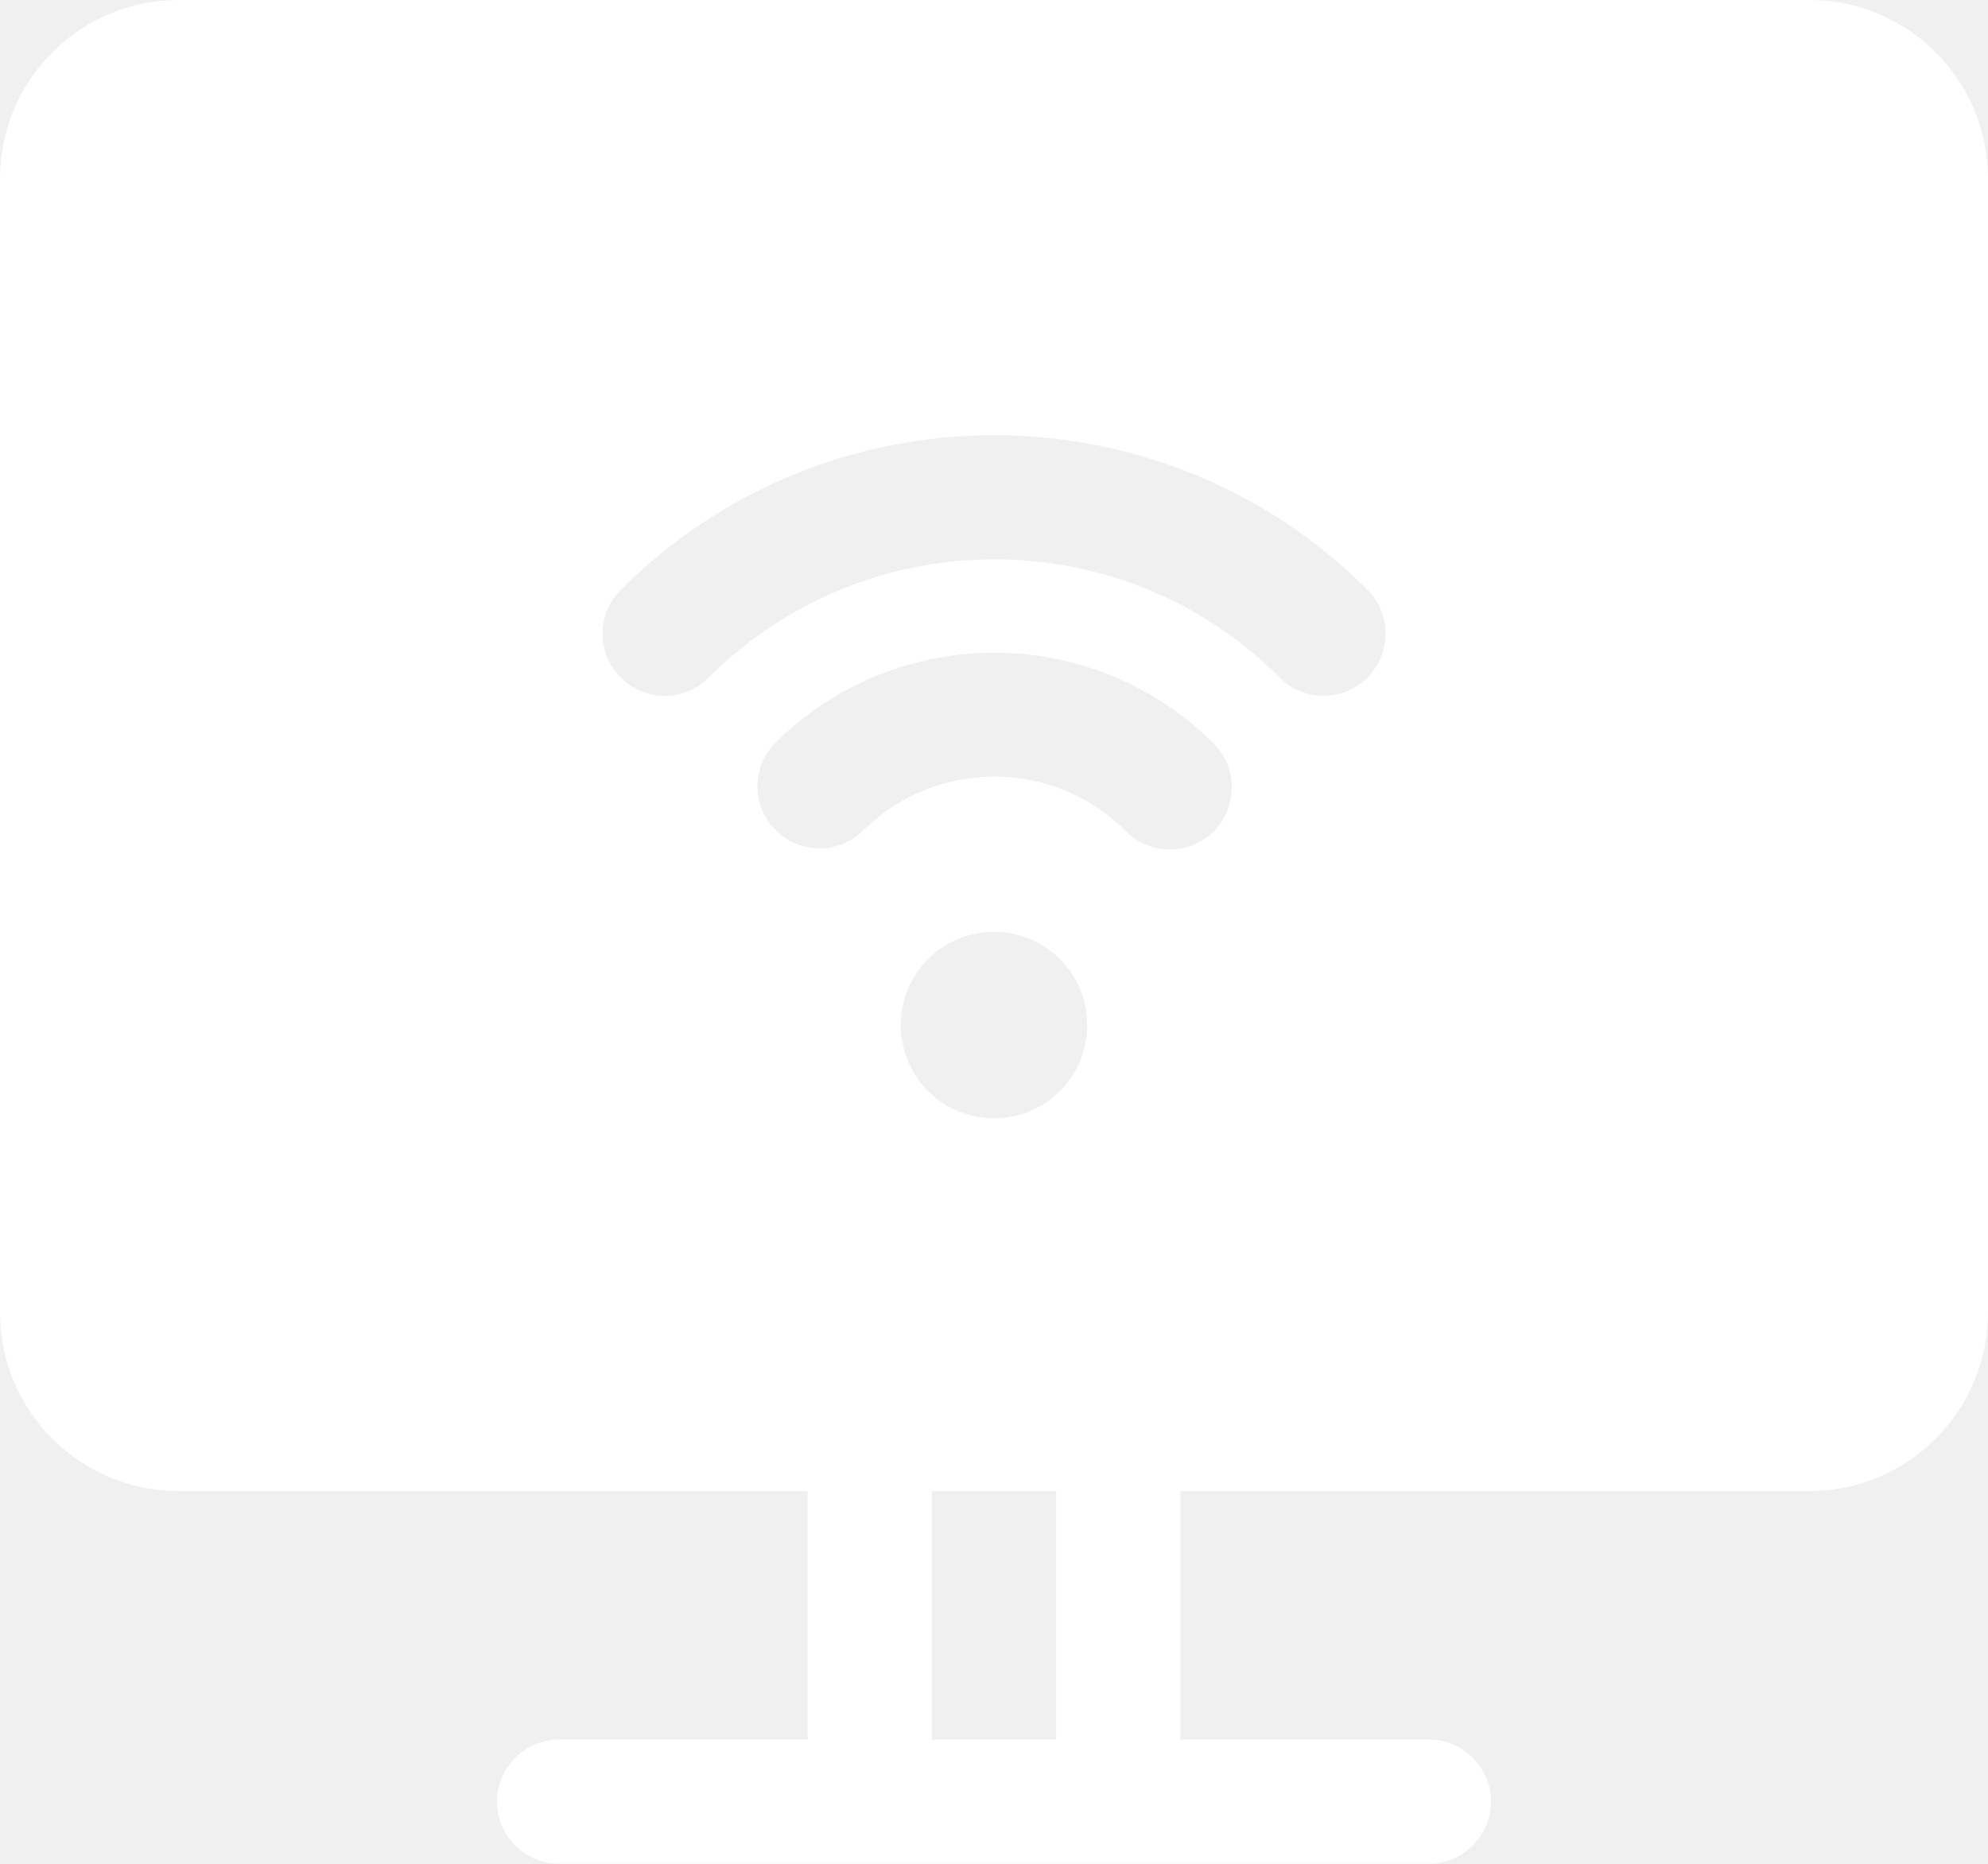
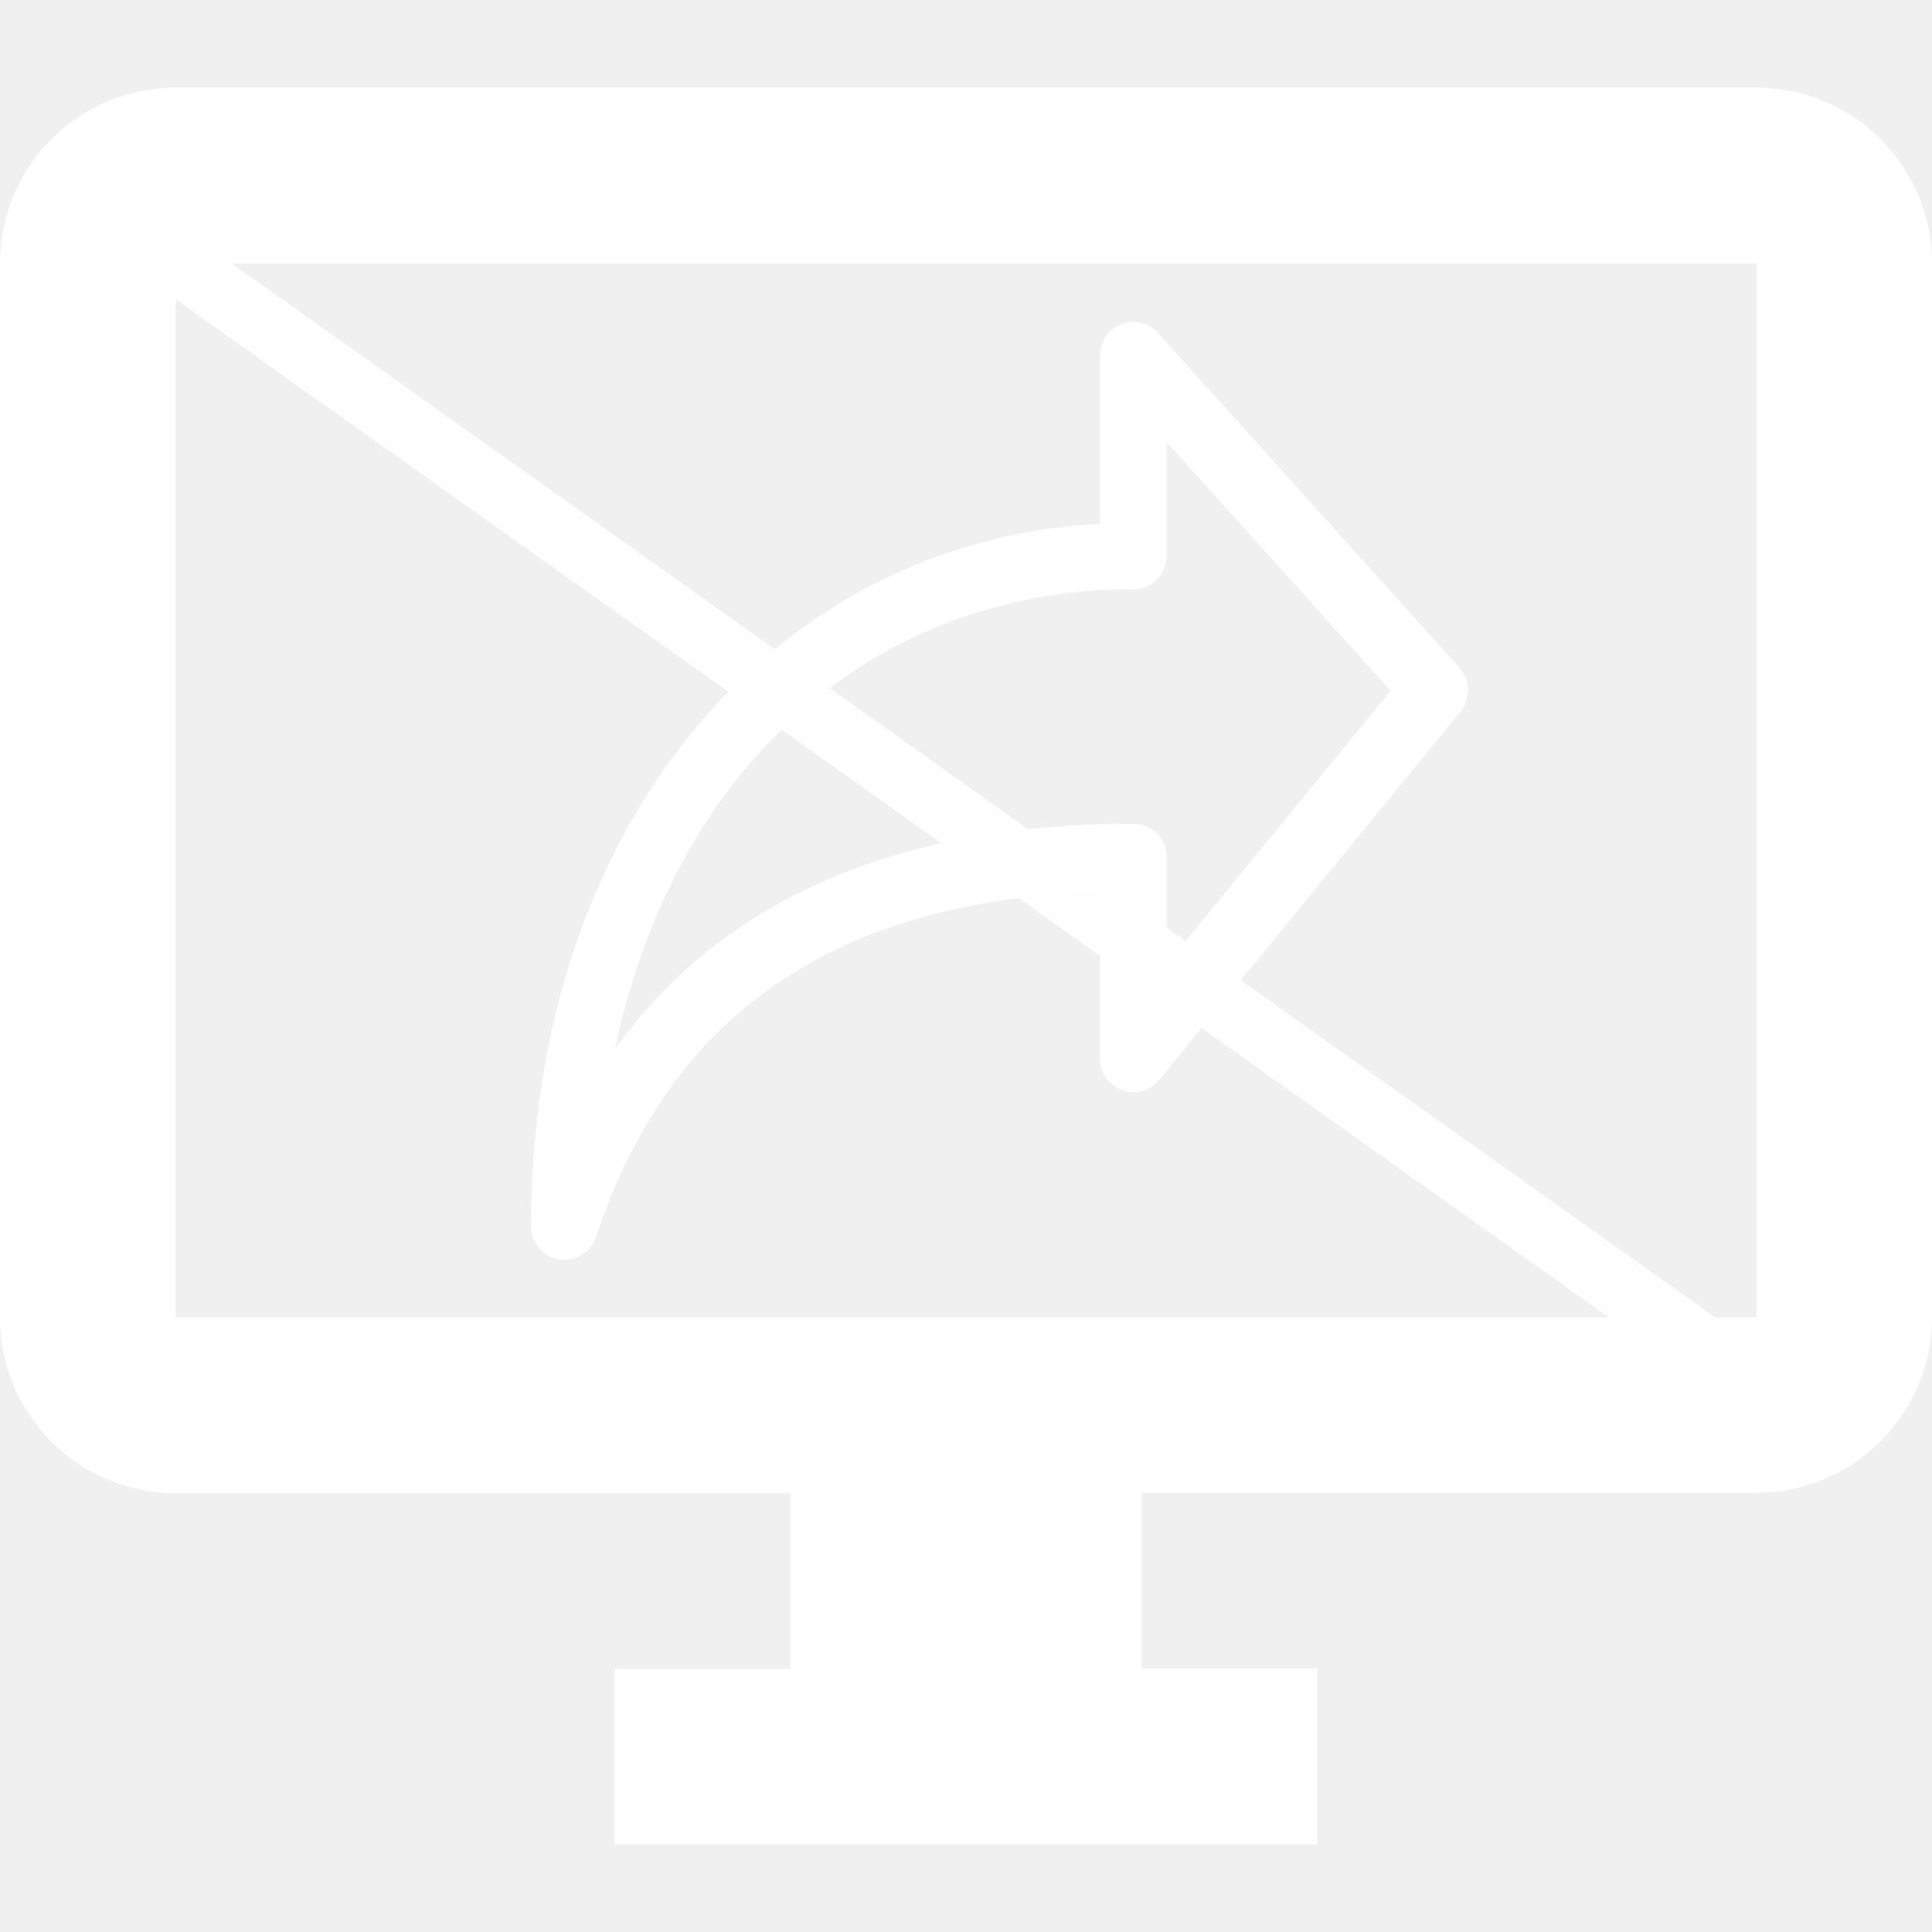
- <svg xmlns="http://www.w3.org/2000/svg" version="1.1" id="Layer_1" x="0px" y="0px" viewBox="0 0 512 480" style="enable-background:new 0 0 512 480;" xml:space="preserve">
+ <svg xmlns="http://www.w3.org/2000/svg" version="1.1" id="Capa_1" x="0px" y="0px" viewBox="0 0 469.3 469.3" style="enable-background:new 0 0 469.3 469.3;" xml:space="preserve">
  <style type="text/css">
	.st0{fill:#FFFFFF;}
+ 	.st1{opacity:0.9;fill:#FFFFFF;stroke:#FFFFFF;stroke-width:15;stroke-miterlimit:10;enable-background:new    ;}
</style>
-   <path class="st0" d="M466,0H46C20.6,0,0,20.6,0,46v292c0,25.4,20.6,46,46,46h162v64h-64c-8.8,0-16,7.2-16,16s7.2,16,16,16h224  c8.8,0,16-7.2,16-16s-7.2-16-16-16h-64v-64h162c25.4,0,46-20.6,46-46V46C512,20.6,491.4,0,466,0z M232,264c0-13.3,10.7-24,24-24  c13.3,0,24,10.7,24,24s-10.7,24-24,24C242.7,288,232,277.3,232,264z M272,448h-32v-64h32V448z M312.6,214.1  c-6.2,6.2-16.4,6.2-22.6,0c-18.7-18.8-49.1-18.8-67.9,0c0,0,0,0,0,0c-6.4,6.1-16.5,5.8-22.6-0.6c-5.9-6.2-5.9-15.9,0-22  c31.2-31.2,81.9-31.2,113.1,0c0,0,0,0,0,0C318.8,197.7,318.8,207.8,312.6,214.1z M352.2,174.5c-6.2,6.2-16.4,6.3-22.6,0c0,0,0,0,0,0  c-40.6-40.6-106.4-40.6-147.1,0c-6.2,6.3-16.4,6.3-22.6,0c-6.3-6.2-6.3-16.4,0-22.6c53.1-53.1,139.2-53.1,192.3,0c0,0,0,0,0,0  C358.4,158.1,358.4,168.2,352.2,174.5C352.2,174.5,352.2,174.5,352.2,174.5L352.2,174.5z" />
+   <g>
+     <g>
+       <path class="st0" d="M426.7,21.3h-384C19.1,21.3,0,40.4,0,64v256c0,23.6,19.1,42.7,42.7,42.7H192v42.7h-42.7V448H320v-42.7h-42.7    v-42.7h149.3c23.6,0,42.7-19.1,42.7-42.7V64C469.3,40.4,450.2,21.3,426.7,21.3z M426.7,320h-384V64h384V320z" />
+     </g>
+   </g>
+   <g>
+     <g>
+       <path class="st0" d="M267.2,127.2V86.3c0-4.5,3.6-8.1,8.1-8.1c2.3,0,4.5,1,6,2.7l73.2,81.3c2.7,3,2.8,7.5,0.3,10.6l-73.2,89.5    c-2.8,3.5-8,4-11.4,1.1c-1.9-1.5-3-3.8-3-6.3v-40.5c-64.3,2.1-104.4,29.6-122.4,83.8c-1.1,3.3-4.2,5.6-7.7,5.6    c-0.4,0-0.9,0-1.3-0.1c-3.9-0.6-6.8-4-6.8-8C128.9,202,186.6,131.6,267.2,127.2z M275.3,200.1c4.5,0,8.1,3.6,8.1,8.1v26l54.4-66.4    l-54.4-60.4V135c0,4.5-3.6,8.1-8.1,8.1c-63.9,0-111.8,44.2-125.9,111.7C175.6,218.5,217.8,200.1,275.3,200.1z" />
+     </g>
+   </g>
+   <path class="st1" d="M13.4,42.7C153.6,142.3,293.8,241.9,434,341.5" />
</svg>
